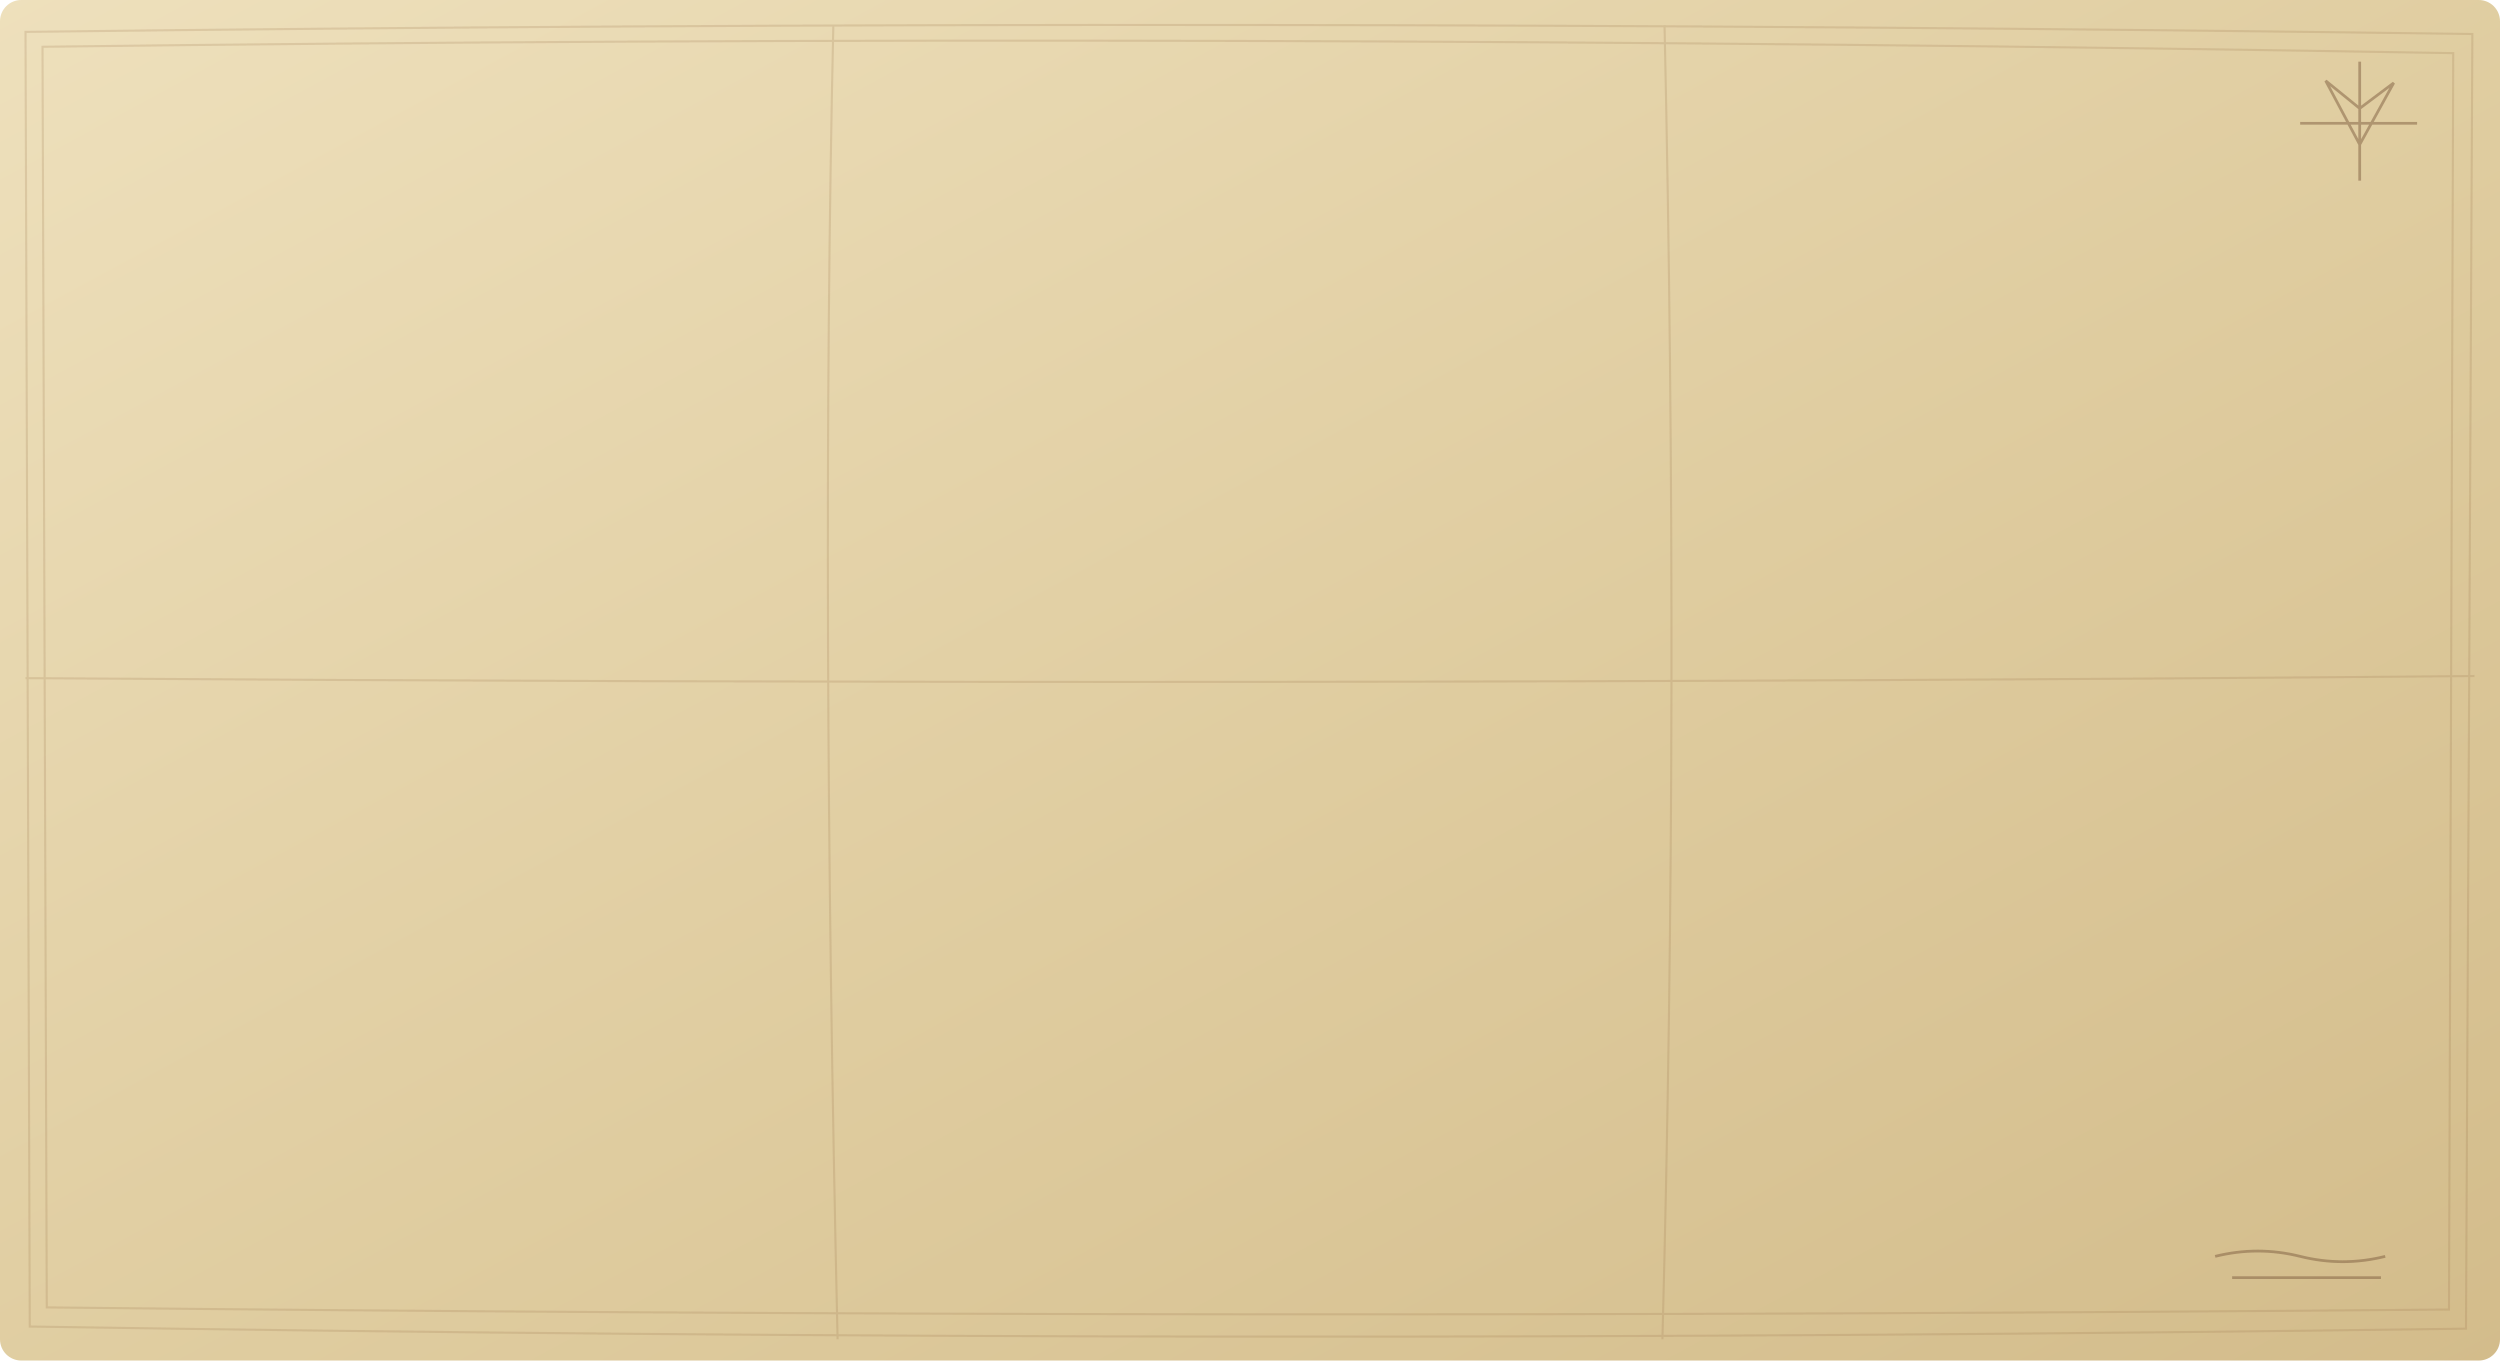
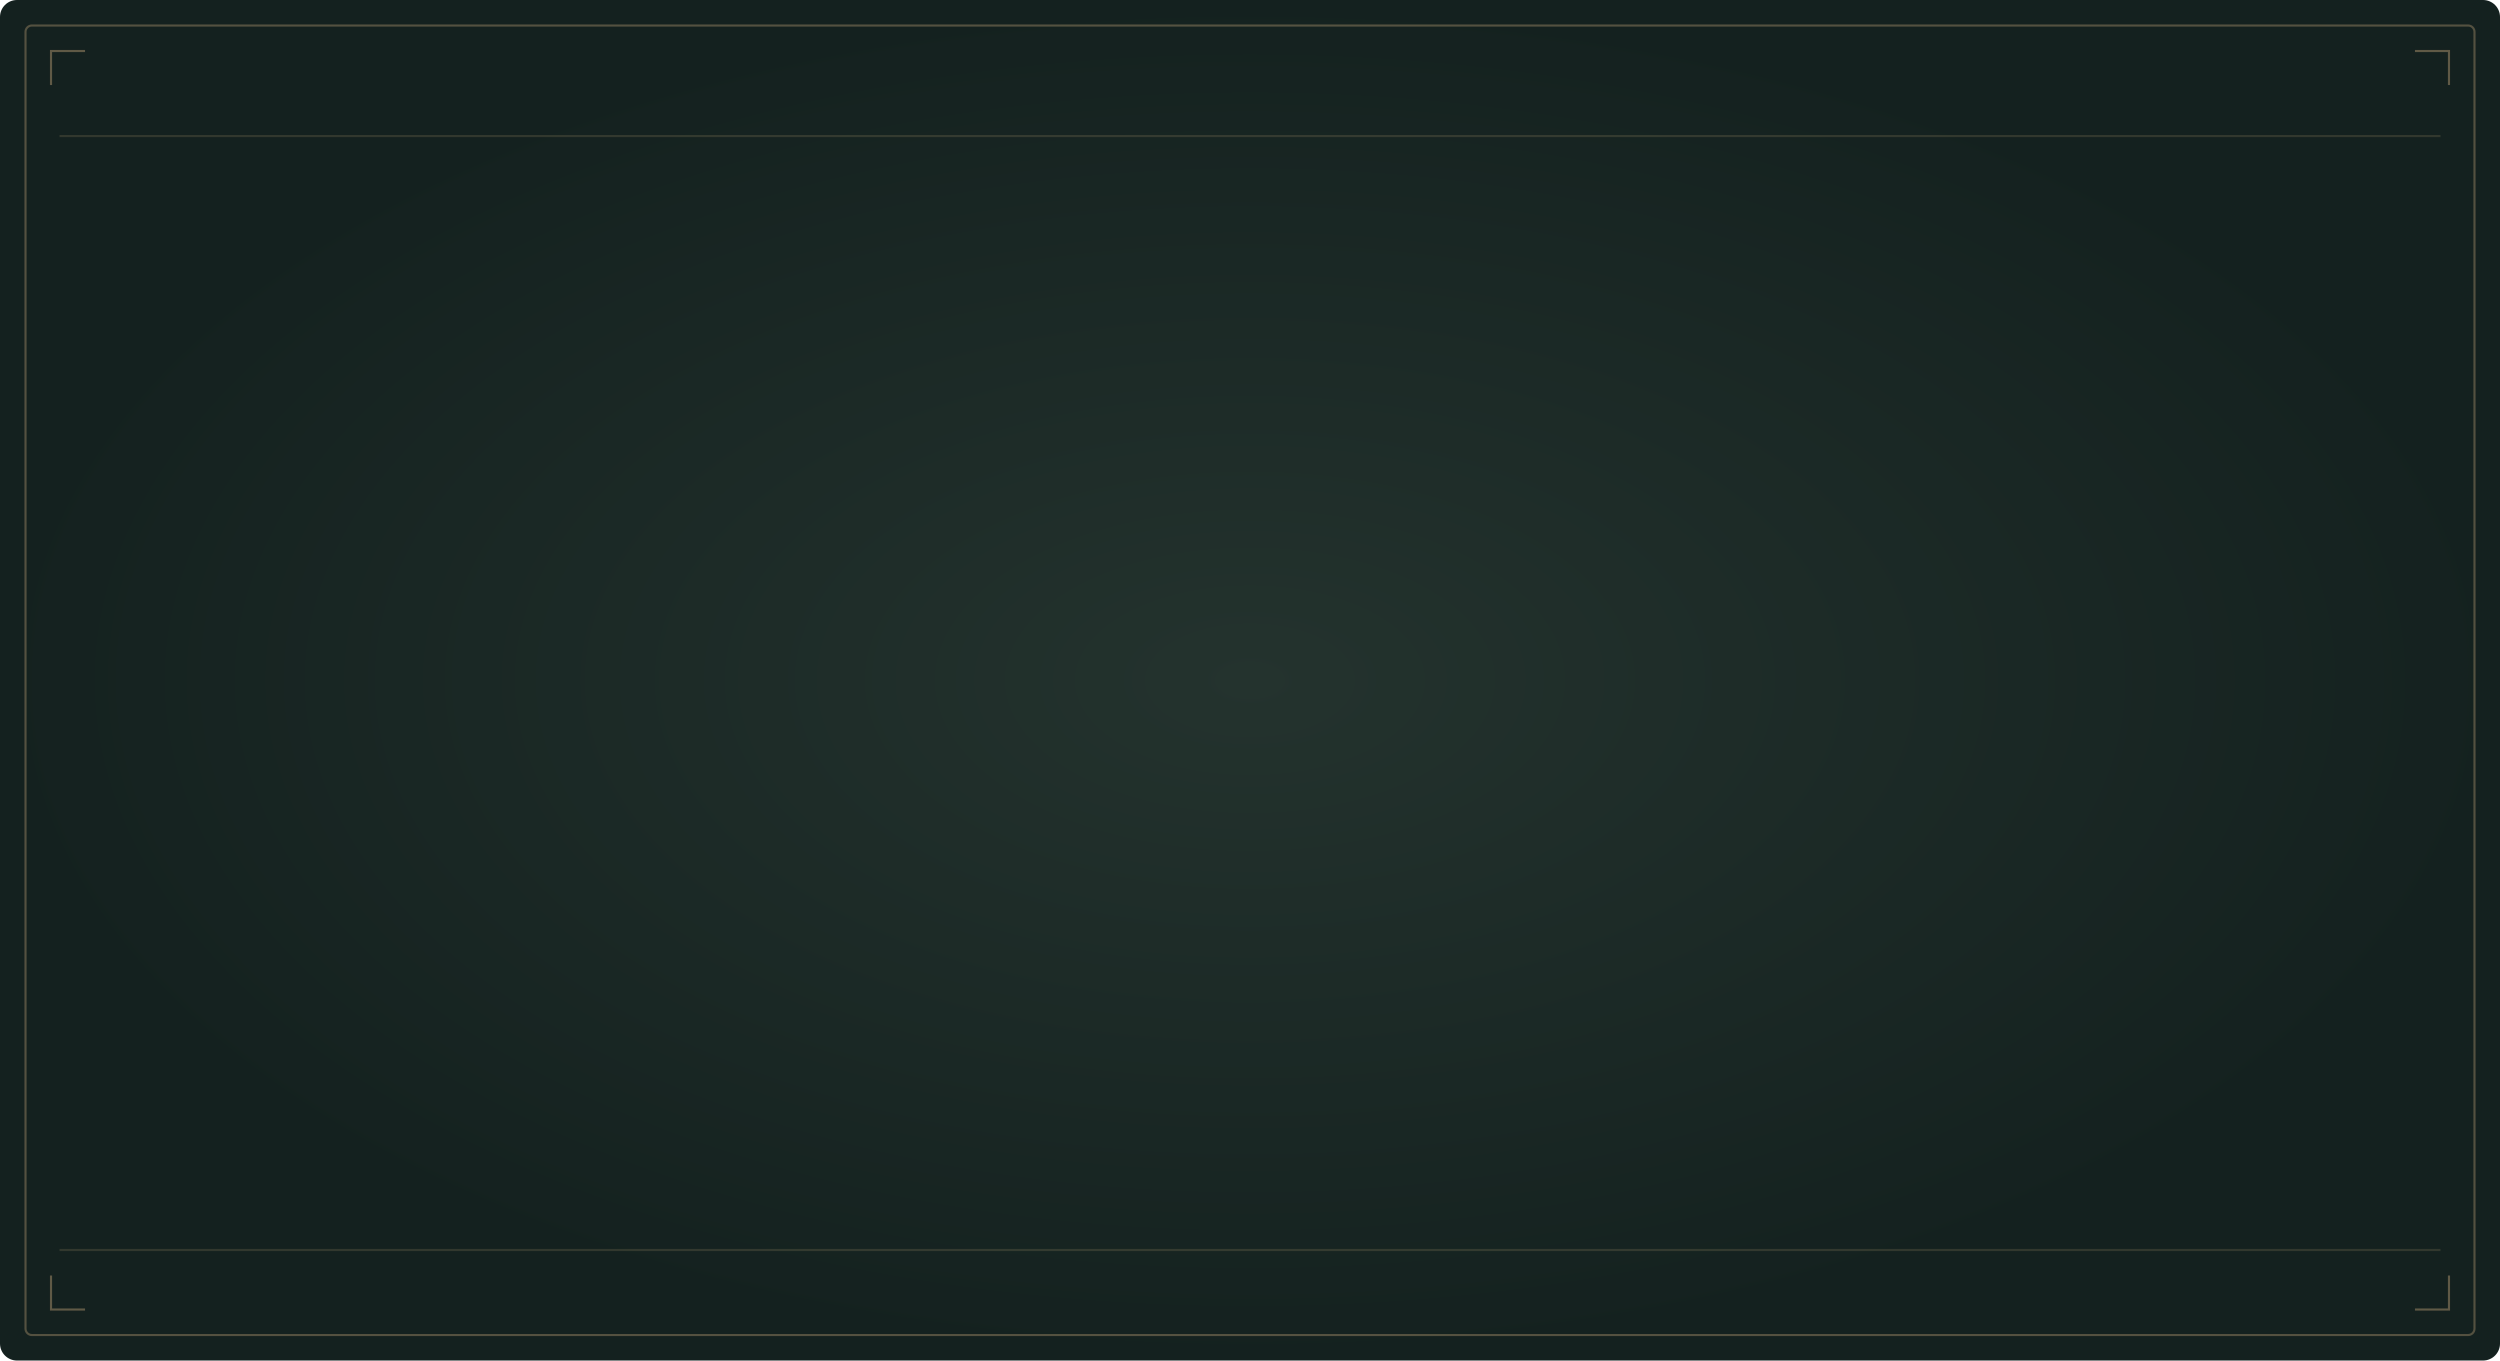
<svg xmlns="http://www.w3.org/2000/svg" width="1176" height="640" viewBox="0 0 1176 640">
  <defs>
-     <linearGradient id="paper" x2="1" y2="1">
-       <stop stop-color="#eee0bc" />
-       <stop offset=".55" stop-color="#dfcc9f" />
-       <stop offset="1" stop-color="#d3bc8b" />
-     </linearGradient>
+     <radialGradient id="vellum">
+       <stop stop-color="#24332e" />
+       <stop offset="1" stop-color="#14211f" />
+     </radialGradient>
  </defs>
-   <rect width="1176" height="640" rx="10" fill="url(#paper)" />
-   <g fill="none" stroke="#947046" opacity=".2">
-     <path d="M12 15 Q580 8 1163 16 L1160 625 Q580 633 14 624 Z" />
-     <path d="M20 22 Q575 15 1154 25 L1152 616 Q579 621 22 615 Z" />
-     <path d="M392 12 Q386 280 394 630 M783 12 Q790 330 782 630 M12 319 Q600 323 1164 318" />
-   </g>
-   <g fill="none" stroke="#79583a" opacity=".48" stroke-width="1.3">
-     <path d="M1094 38 L1110 68 L1126 39 L1110 51 Z M1110 29 L1110 85 M1082 58 L1137 58" />
-     <path d="M1042 591 q20 -5 40 0 q20 5 40 0 M1050 601 L1120 601" />
+   <rect width="1176" height="640" rx="8" fill="url(#vellum)" />
+   <rect x="12" y="12" width="1152" height="616" rx="3" fill="none" stroke="#bda176" stroke-opacity=".38" />
+   <path d="M28 64H1148 M28 588H1148" fill="none" stroke="#bda176" stroke-opacity=".18" />
+   <g fill="none" stroke="#bda176" stroke-opacity=".45">
+     <path d="M24 40V24H40 M1136 24H1152V40 M24 600V616H40 M1136 616H1152V600" />
  </g>
</svg>
